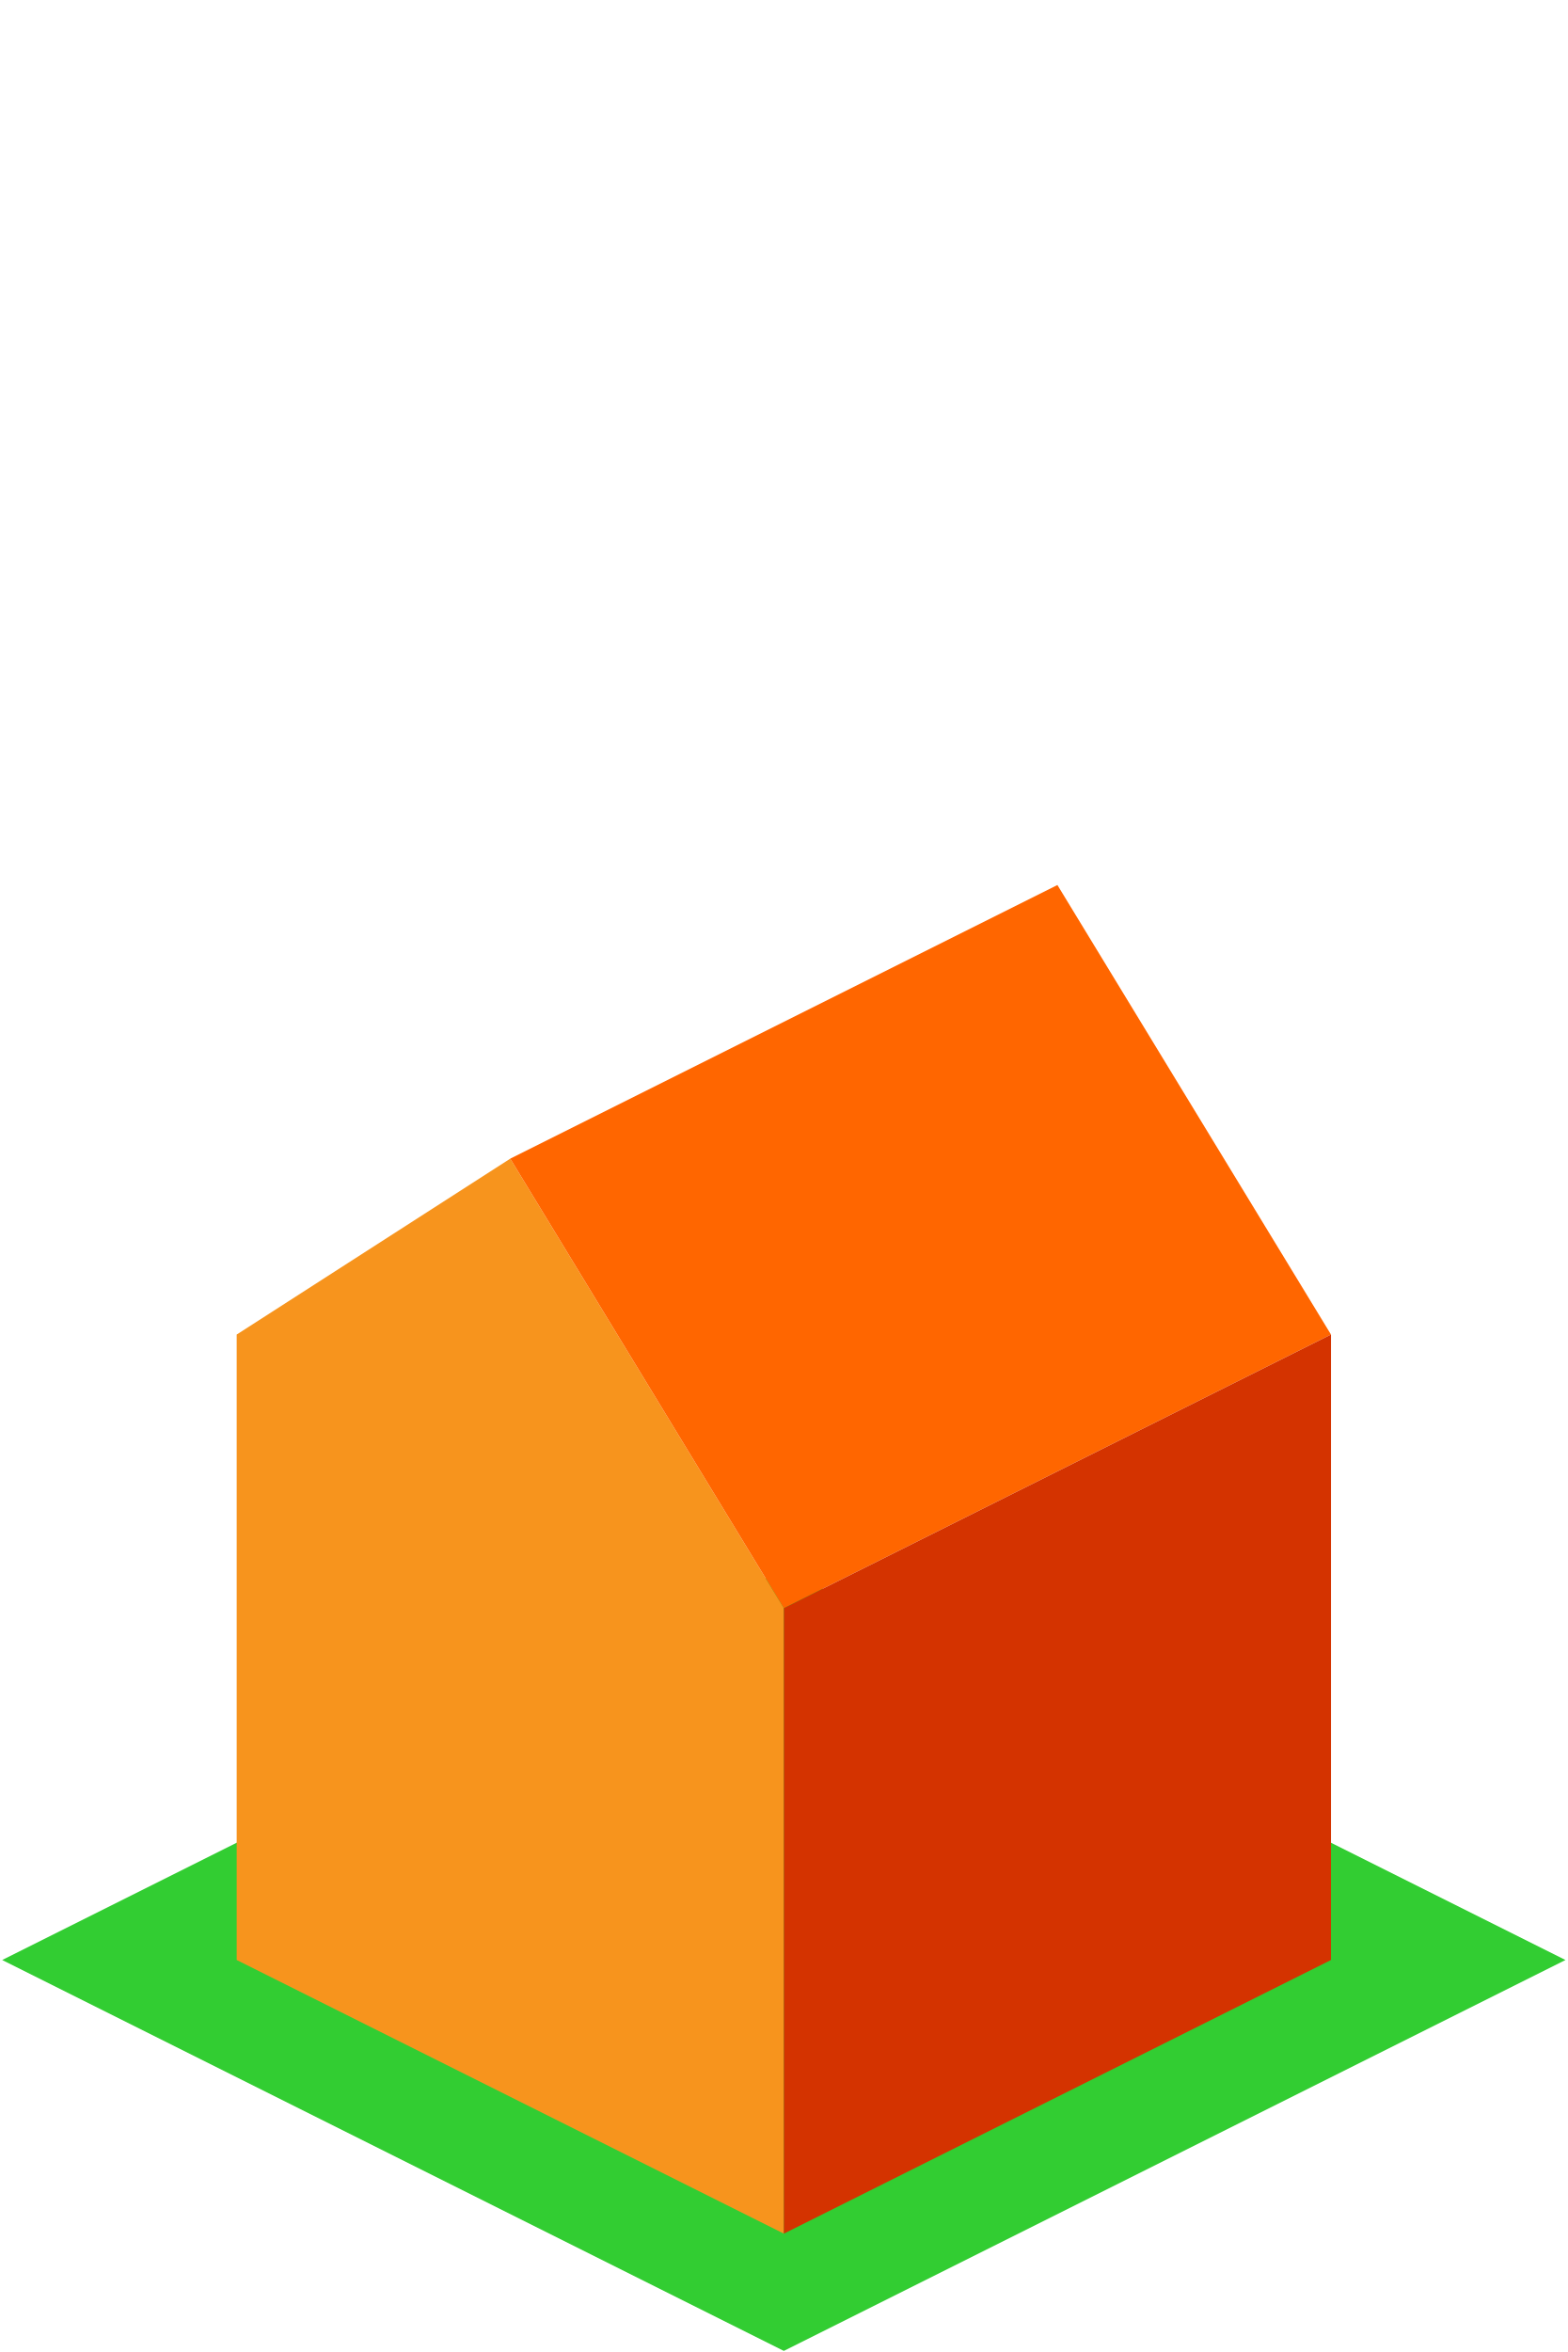
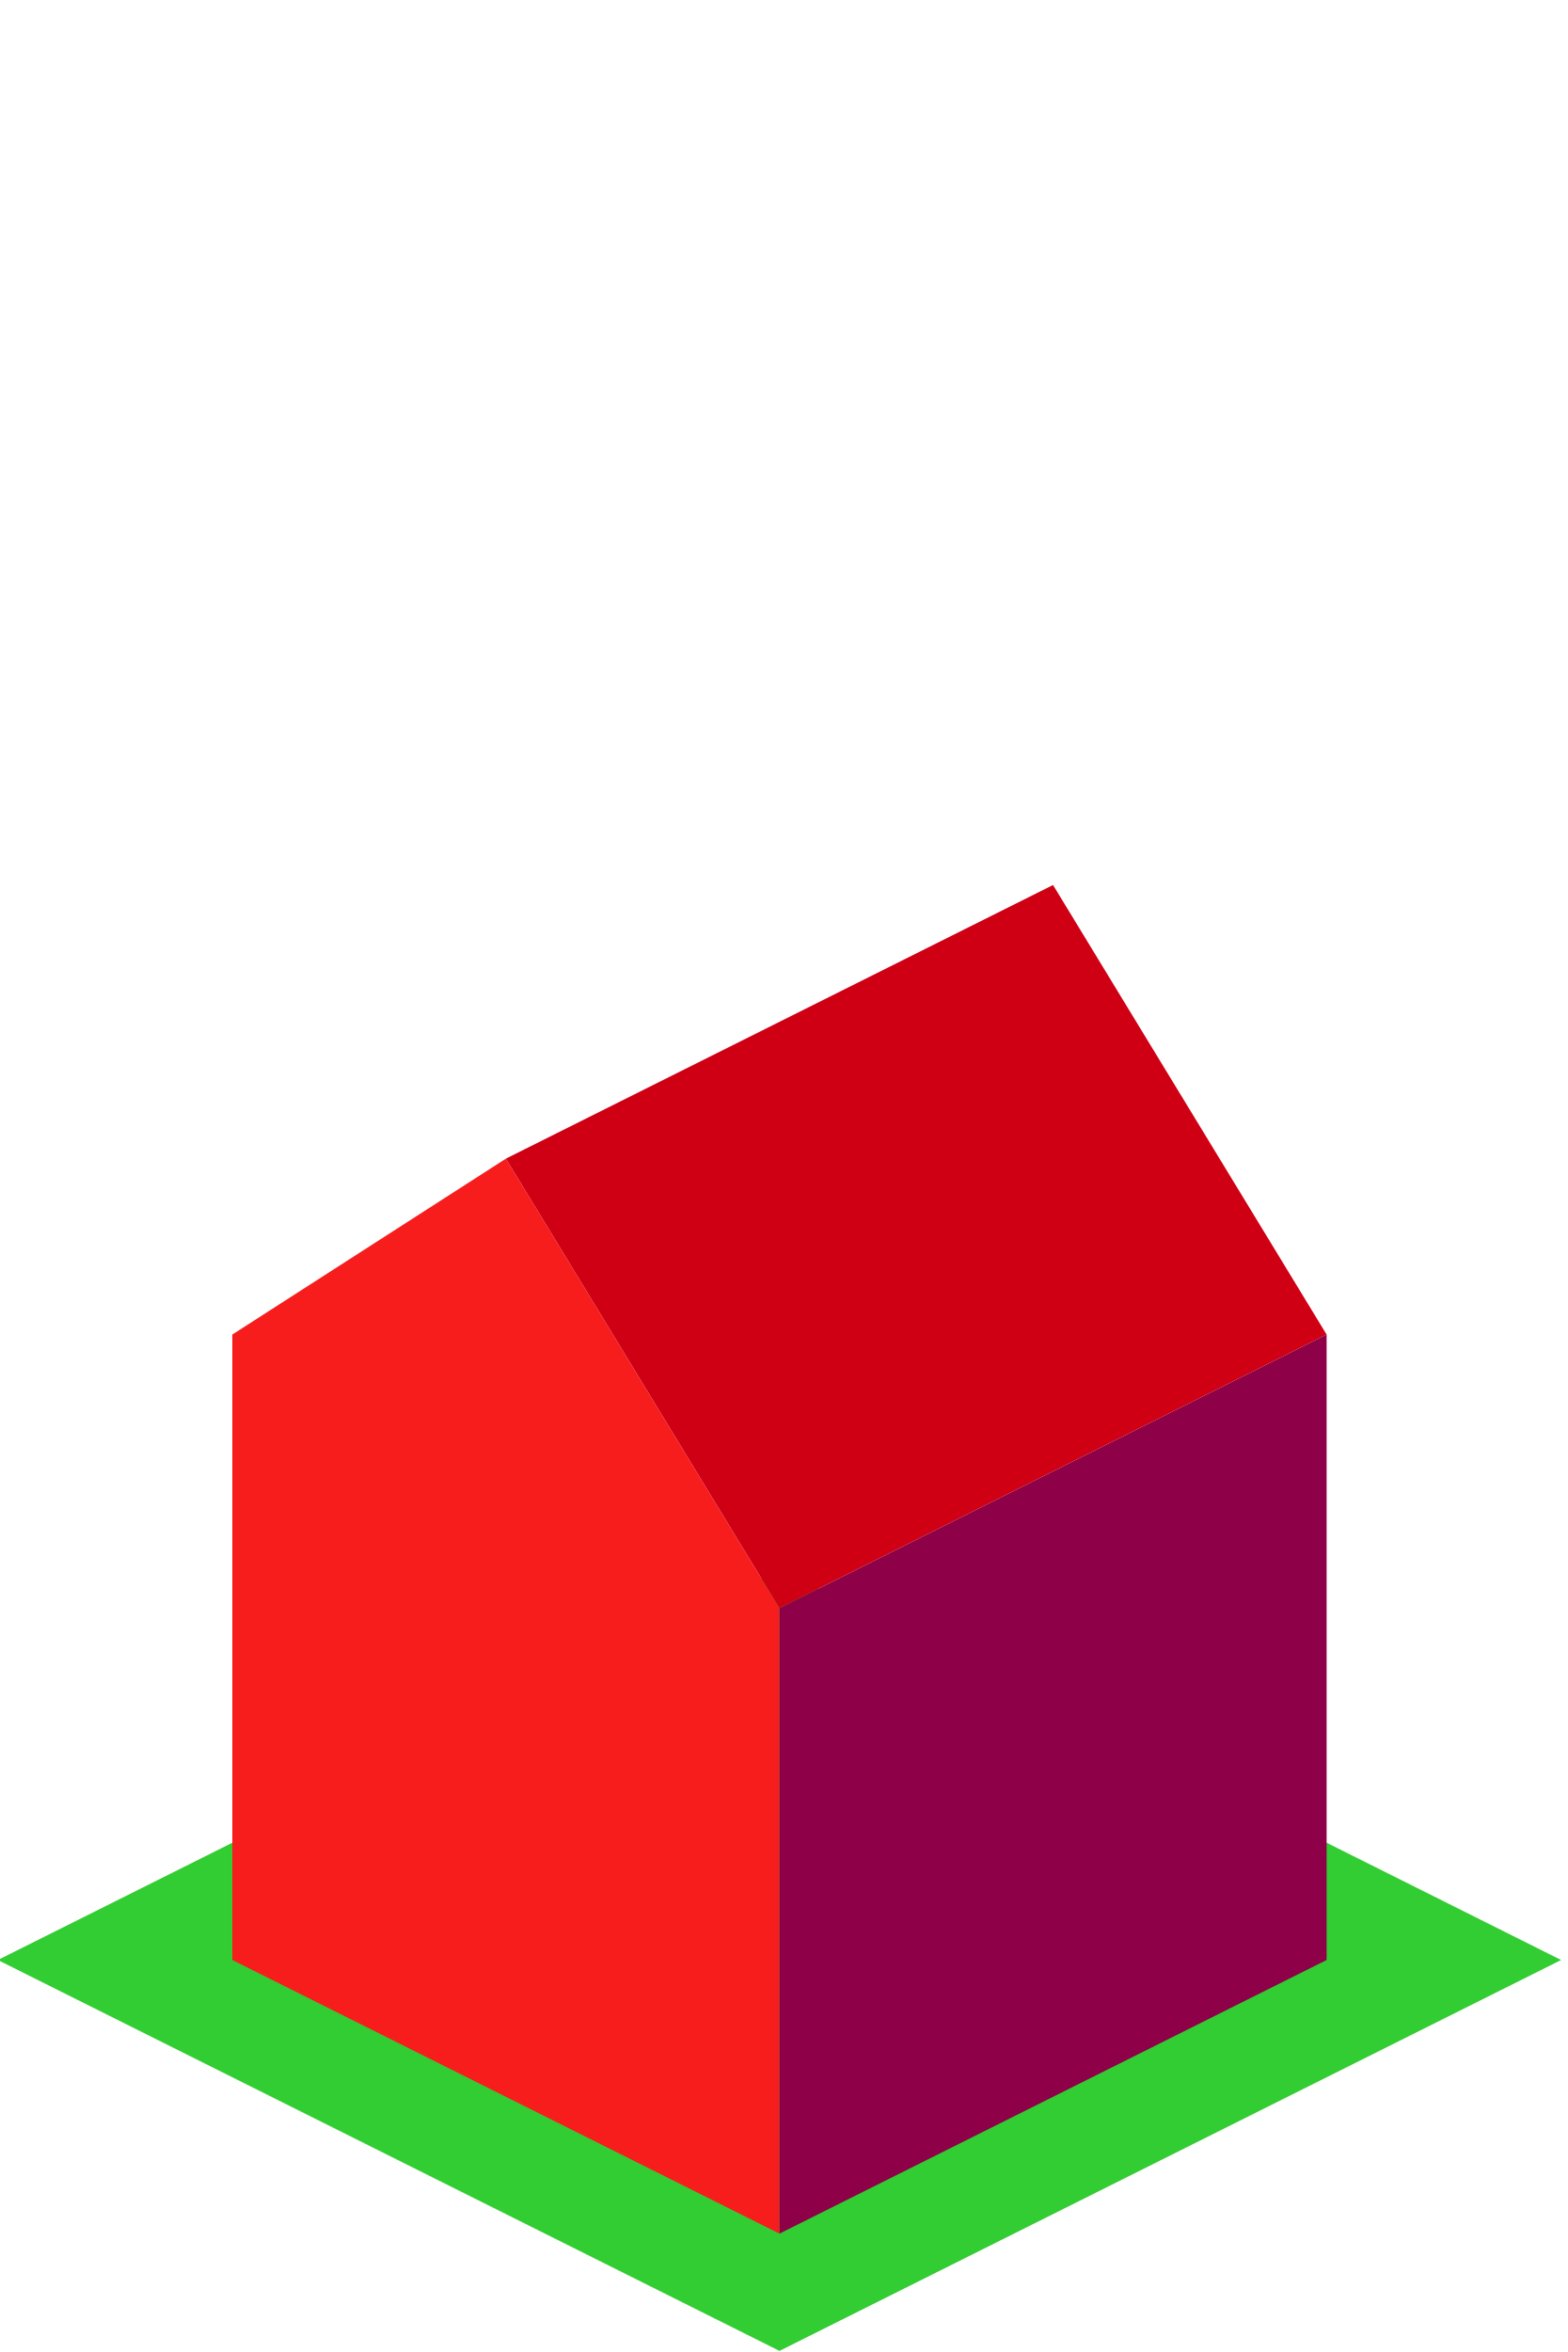
<svg xmlns="http://www.w3.org/2000/svg" width="200" height="300" viewBox="0 0 52.917 79.375" version="1.1" id="svg157">
  <defs id="defs151" />
  <g id="layer1">
-     <polygon transform="matrix(0.2638438,0,0,-0.2638453,-95.73828,139.9356)" style="fill:#32cd32;stroke:none;stroke-width:0.251px;stroke-miterlimit:10" class="cls-6" points="463.14,329.67 563.14,279.67 463.14,229.67 363.14,279.67 " id="polygon60-4" />
-     <polygon id="polygon46" points="563.14,184.67 563.14,264.67 493.14,229.67 493.14,149.67 528.14,127.17 " class="cls-3" style="fill:#f7941d;stroke-width:1.003" transform="matrix(0.2638438,0,0,0.2638453,-122.1227,5.548603)" />
-     <polygon id="polygon48" points="563.14,184.67 528.14,127.17 598.14,92.17 633.14,149.67 " class="cls-8" style="fill:#ff6600;stroke-width:1.003" transform="matrix(0.2638438,0,0,0.2638453,-122.1227,5.548603)" />
-     <polygon id="polygon50" points="633.14,149.67 633.14,229.67 563.14,264.67 563.14,184.67 " class="cls-4" style="fill:#d43300;stroke-width:1.003;fill-opacity:1" transform="matrix(0.2638438,0,0,0.2638453,-122.1227,5.548603)" />
+     <g id="g877" transform="translate(-158.898)">
+       <polygon transform="matrix(0.2638438,0,0,-0.2638453,-95.73828,139.9356)" style="fill:#32cd32;stroke:none;stroke-width:0.251px;stroke-miterlimit:10" class="cls-6" points="563.14,279.67 463.14,229.67 363.14,279.67 463.14,329.67 " id="polygon60-4" />
+       <polygon id="polygon46" points="563.14,264.67 493.14,229.67 493.14,149.67 528.14,127.17 563.14,184.67 " class="cls-3" style="fill:#ffcc00;stroke-width:1.003" transform="matrix(0.2638438,0,0,0.2638453,-122.1227,5.548603)" />
+       <polygon id="polygon48" points="528.14,127.17 598.14,92.17 633.14,149.67 563.14,184.67 " class="cls-8" style="fill:#d49a00;fill-opacity:1;stroke-width:1.003" transform="matrix(0.2638438,0,0,0.2638453,-122.1227,5.548603)" />
+       <polygon id="polygon50" points="633.14,229.67 563.14,264.67 563.14,184.67 633.14,149.67 " class="cls-4" style="fill:#806600;fill-opacity:1;stroke-width:1.003" transform="matrix(0.2638438,0,0,0.2638453,-122.1227,5.548603)" />
+     </g>
+     <g id="g871" transform="translate(-158.898)">
+       <polygon transform="matrix(0.2638438,0,0,-0.2638453,-16.36315,139.9356)" style="fill:#32cd32;stroke:none;stroke-width:0.251px;stroke-miterlimit:10" class="cls-6" points="563.14,279.67 463.14,229.67 363.14,279.67 463.14,329.67 " id="polygon60-4-2" />
+       <polygon id="polygon46-3" points="528.14,127.17 563.14,184.67 563.14,264.67 493.14,229.67 493.14,149.67 " class="cls-3" style="fill:#f7941d;stroke-width:1.003" transform="matrix(0.2638438,0,0,0.2638453,-42.74754,5.548603)" />
+       <polygon id="polygon48-6" points="528.14,127.17 598.14,92.17 633.14,149.67 563.14,184.67 " class="cls-8" style="fill:#ff6600;stroke-width:1.003" transform="matrix(0.2638438,0,0,0.2638453,-42.74754,5.548603)" />
+       <polygon id="polygon50-7" points="633.14,229.67 563.14,264.67 563.14,184.67 633.14,149.67 " class="cls-4" style="fill:#d43300;fill-opacity:1;stroke-width:1.003" transform="matrix(0.2638438,0,0,0.2638453,-42.74754,5.548603)" />
+     </g>
+     <g id="g1117" transform="translate(-158.898)">
+       <polygon transform="matrix(0.2638438,0,0,-0.2638453,63.01185,139.9356)" style="fill:#32cd32;stroke:none;stroke-width:0.251px;stroke-miterlimit:10" class="cls-6" points="463.14,229.67 363.14,279.67 463.14,329.67 563.14,279.67 " id="polygon60-4-2-4" />
+       <polygon id="polygon46-3-9" points="493.14,149.67 528.14,127.17 563.14,184.67 563.14,264.67 493.14,229.67 " class="cls-3" style="fill:#f71d1d;fill-opacity:1;stroke-width:1.003" transform="matrix(0.2638438,0,0,0.2638453,36.62746,5.548603)" />
+       <polygon id="polygon48-6-5" points="598.14,92.17 633.14,149.67 563.14,184.67 528.14,127.17 " class="cls-8" style="fill:#d00014;fill-opacity:1;stroke-width:1.003" transform="matrix(0.2638438,0,0,0.2638453,36.62746,5.548603)" />
+       <polygon id="polygon50-7-7" points="563.14,264.67 563.14,184.67 633.14,149.67 633.14,229.67 " class="cls-4" style="fill:#8e0048;fill-opacity:1;stroke-width:1.003" transform="matrix(0.2638438,0,0,0.2638453,36.62746,5.548603)" />
+     </g>
  </g>
</svg>
